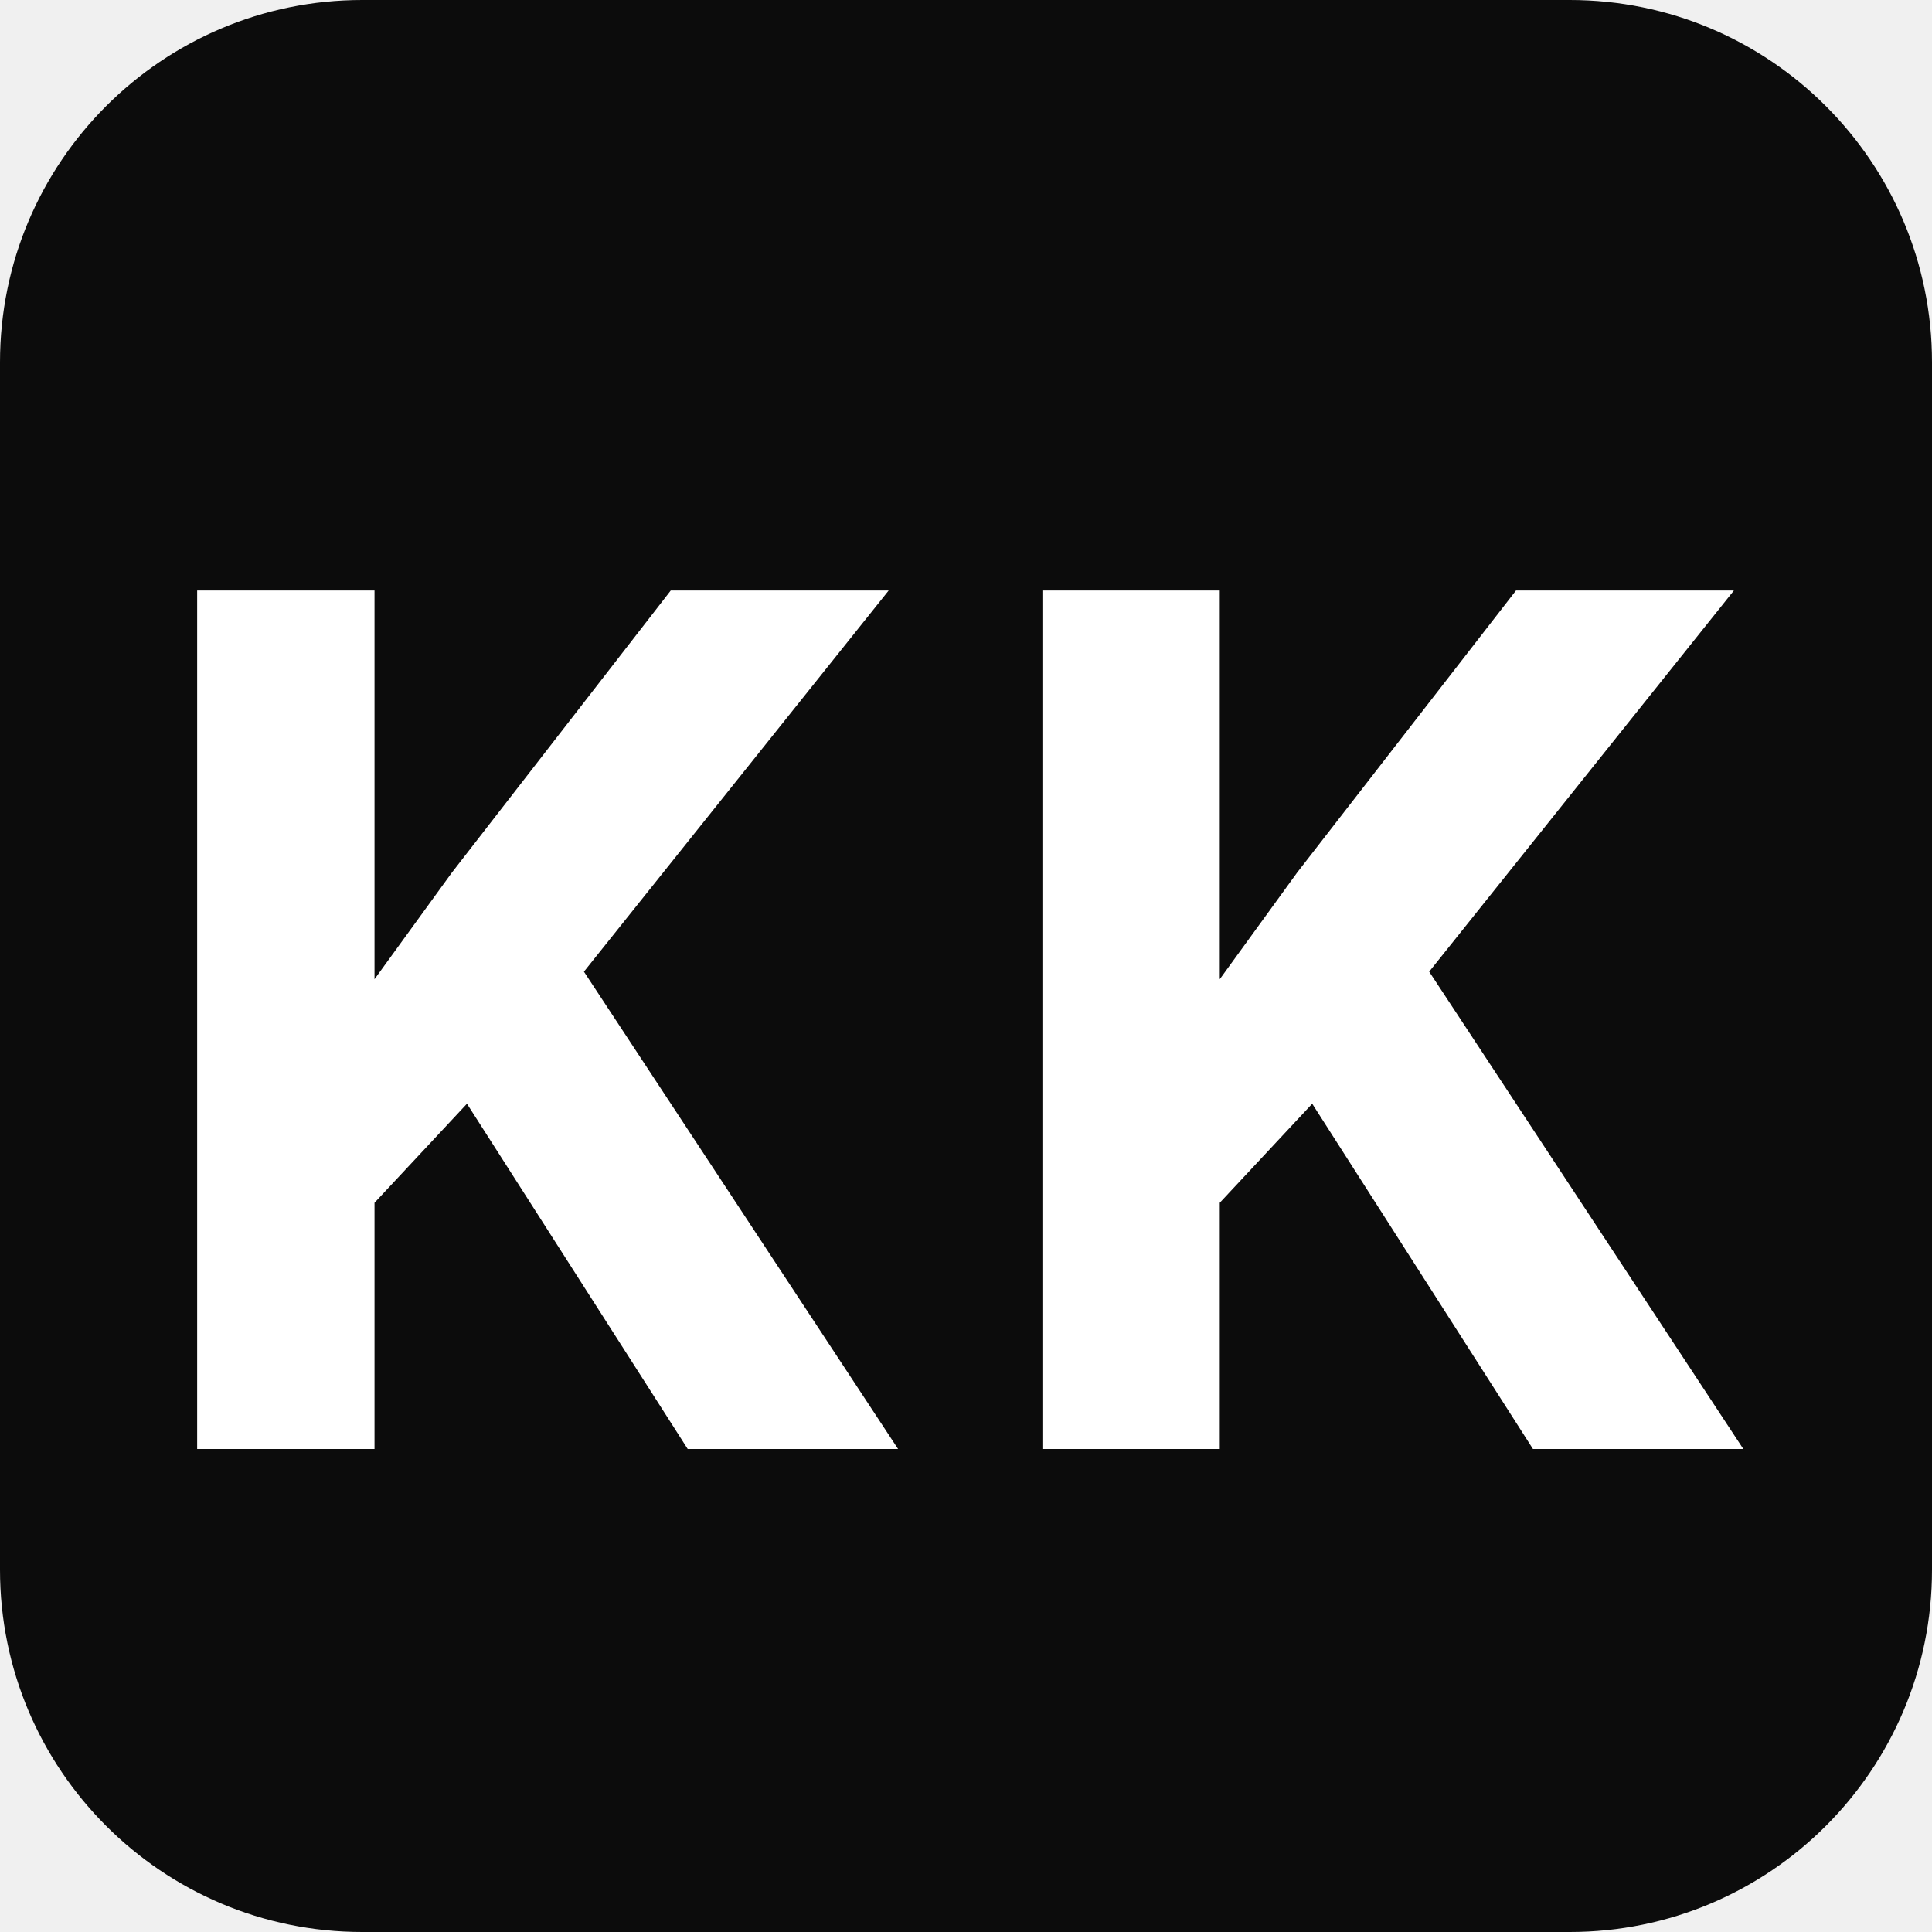
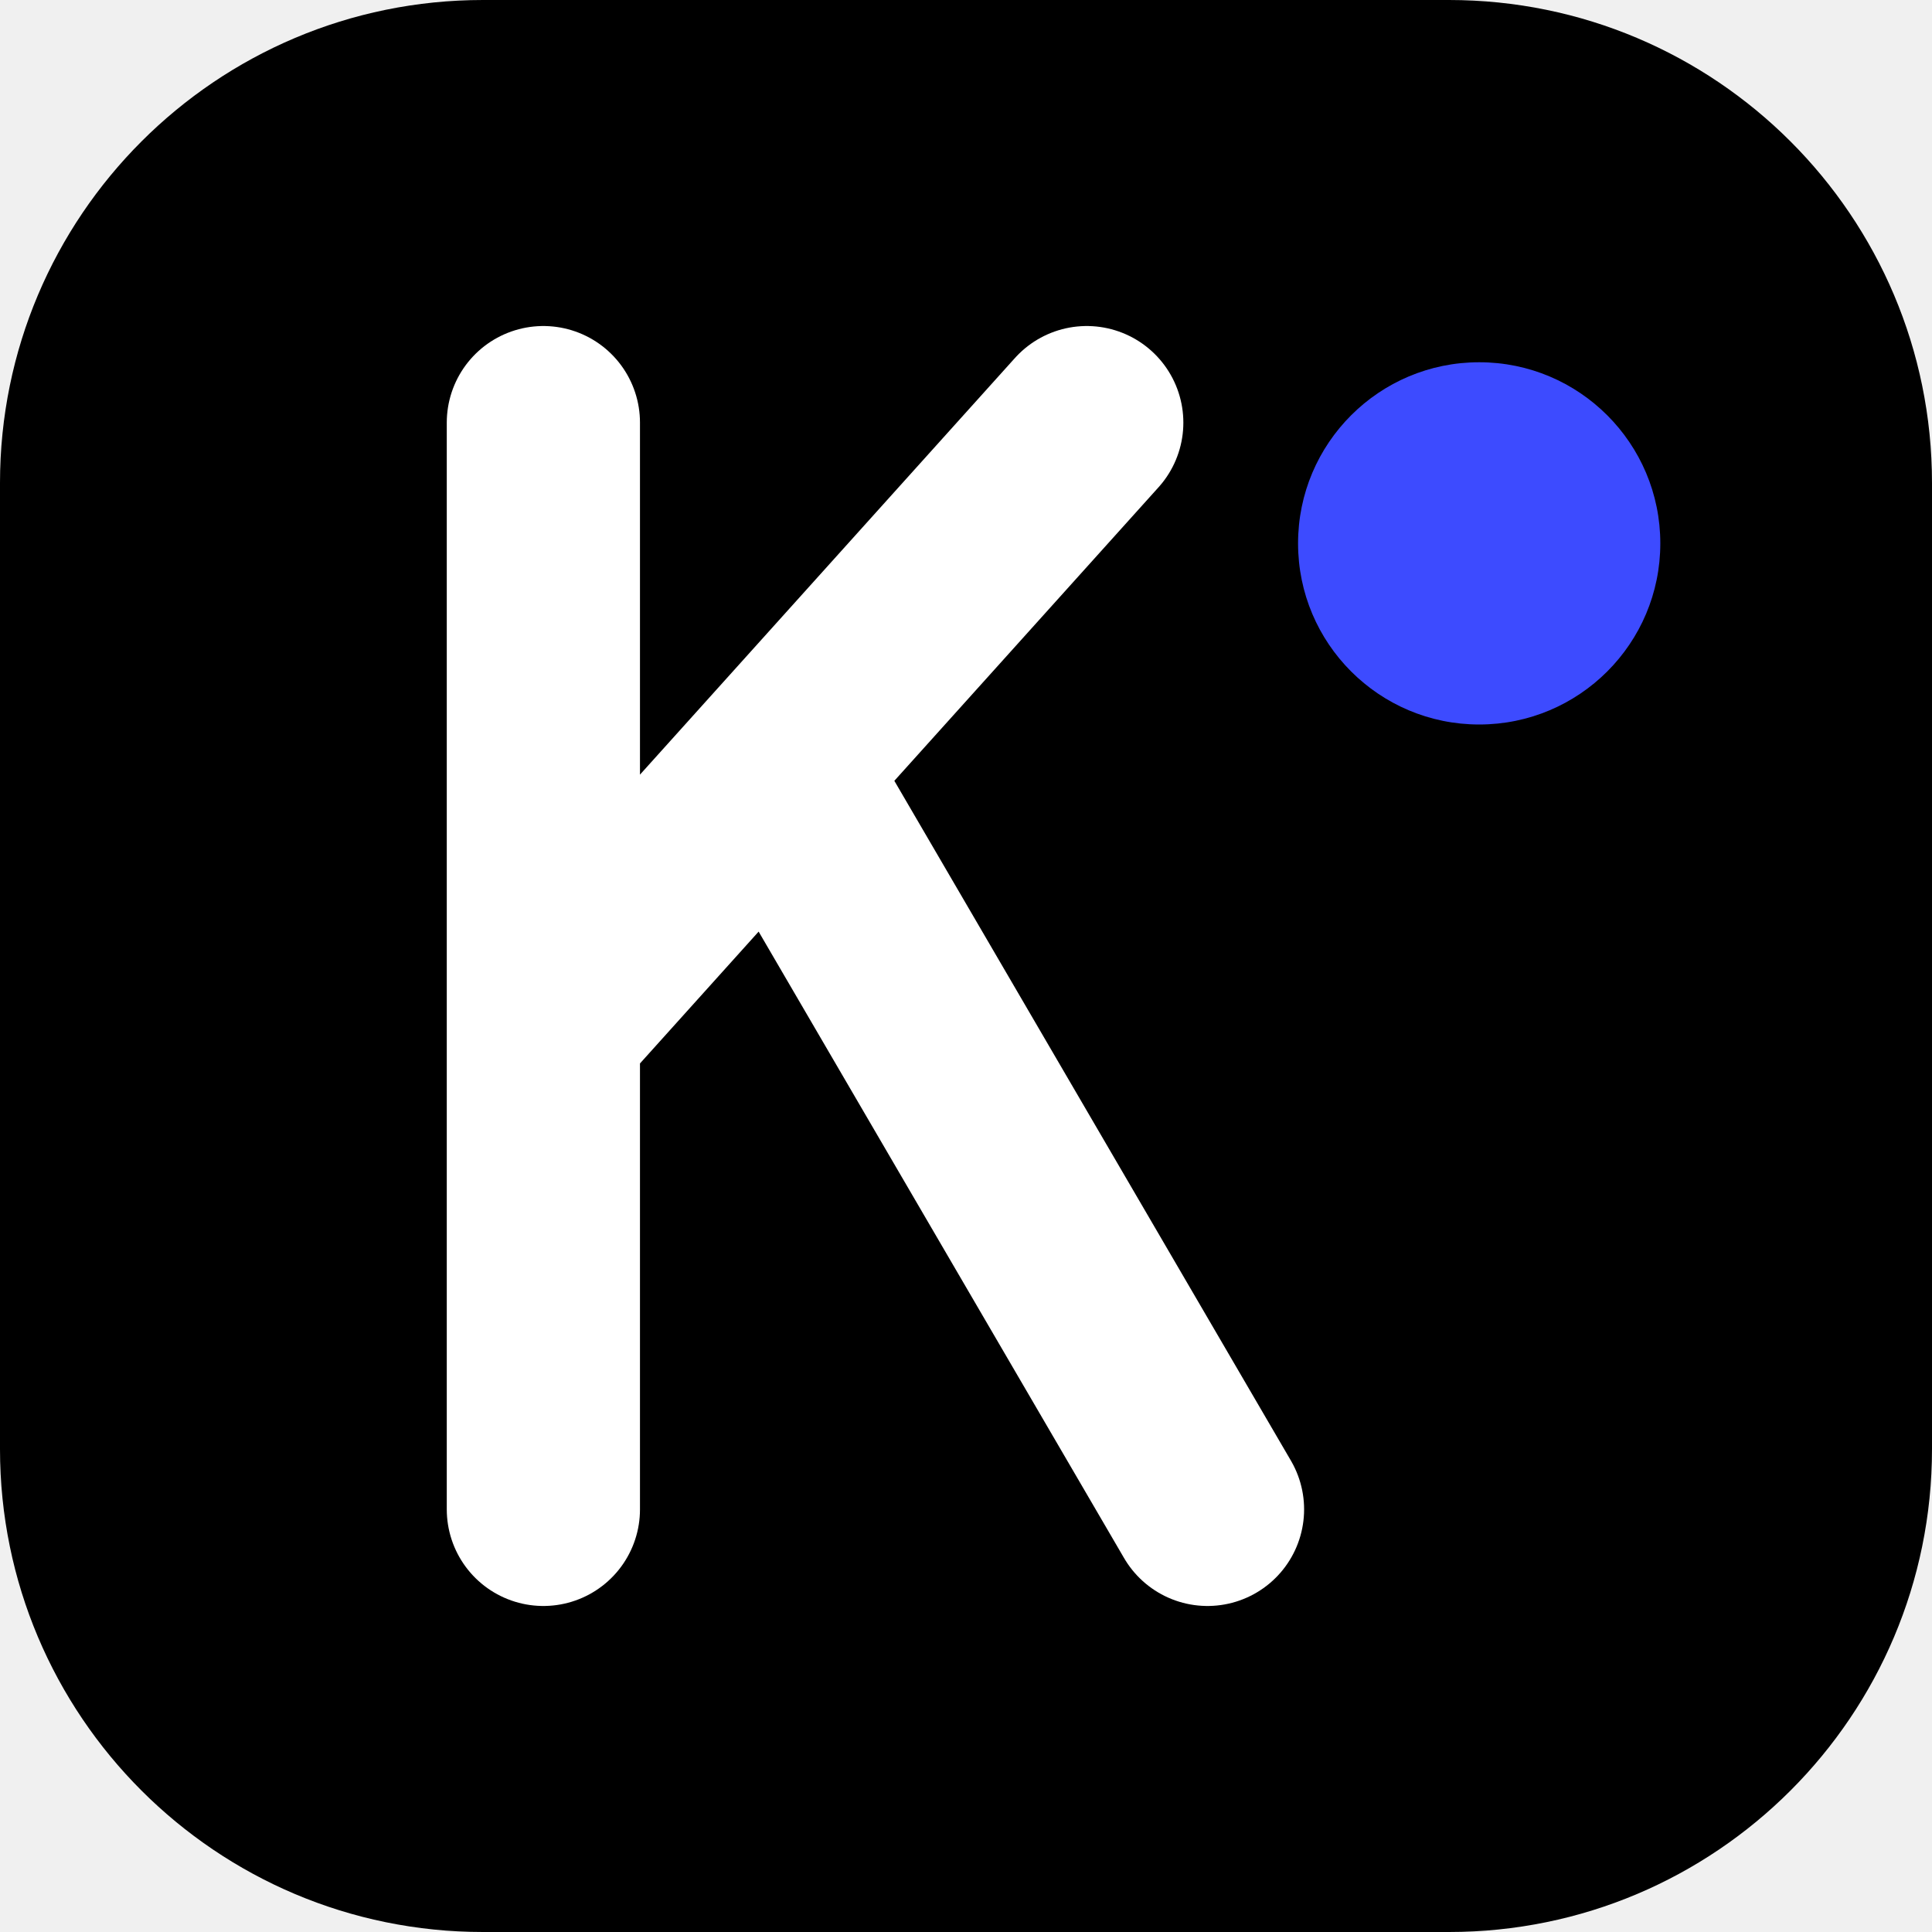
<svg xmlns="http://www.w3.org/2000/svg" viewBox="0 0 32 32">
-   <rect width="32" height="32" rx="6" fill="#0C0C0C" />
-   <text x="2" y="24" font-family="Roboto, Arial, sans-serif" font-weight="700" font-size="20" fill="#FFFFFF">K</text>
-   <text x="16" y="24" font-family="Roboto, Arial, sans-serif" font-weight="700" font-size="20" fill="#FFFFFF">K</text>
+   <rect width="32" height="32" rx="8" fill="#000" />
+   <path d="M9 7v18M9 17l9-10M13 13l7 12" stroke="#fff" stroke-width="3.2" stroke-linecap="round" stroke-linejoin="round" fill="none" />
+   <circle cx="24.5" cy="9" r="3" fill="#3D4BFF" />
</svg>
